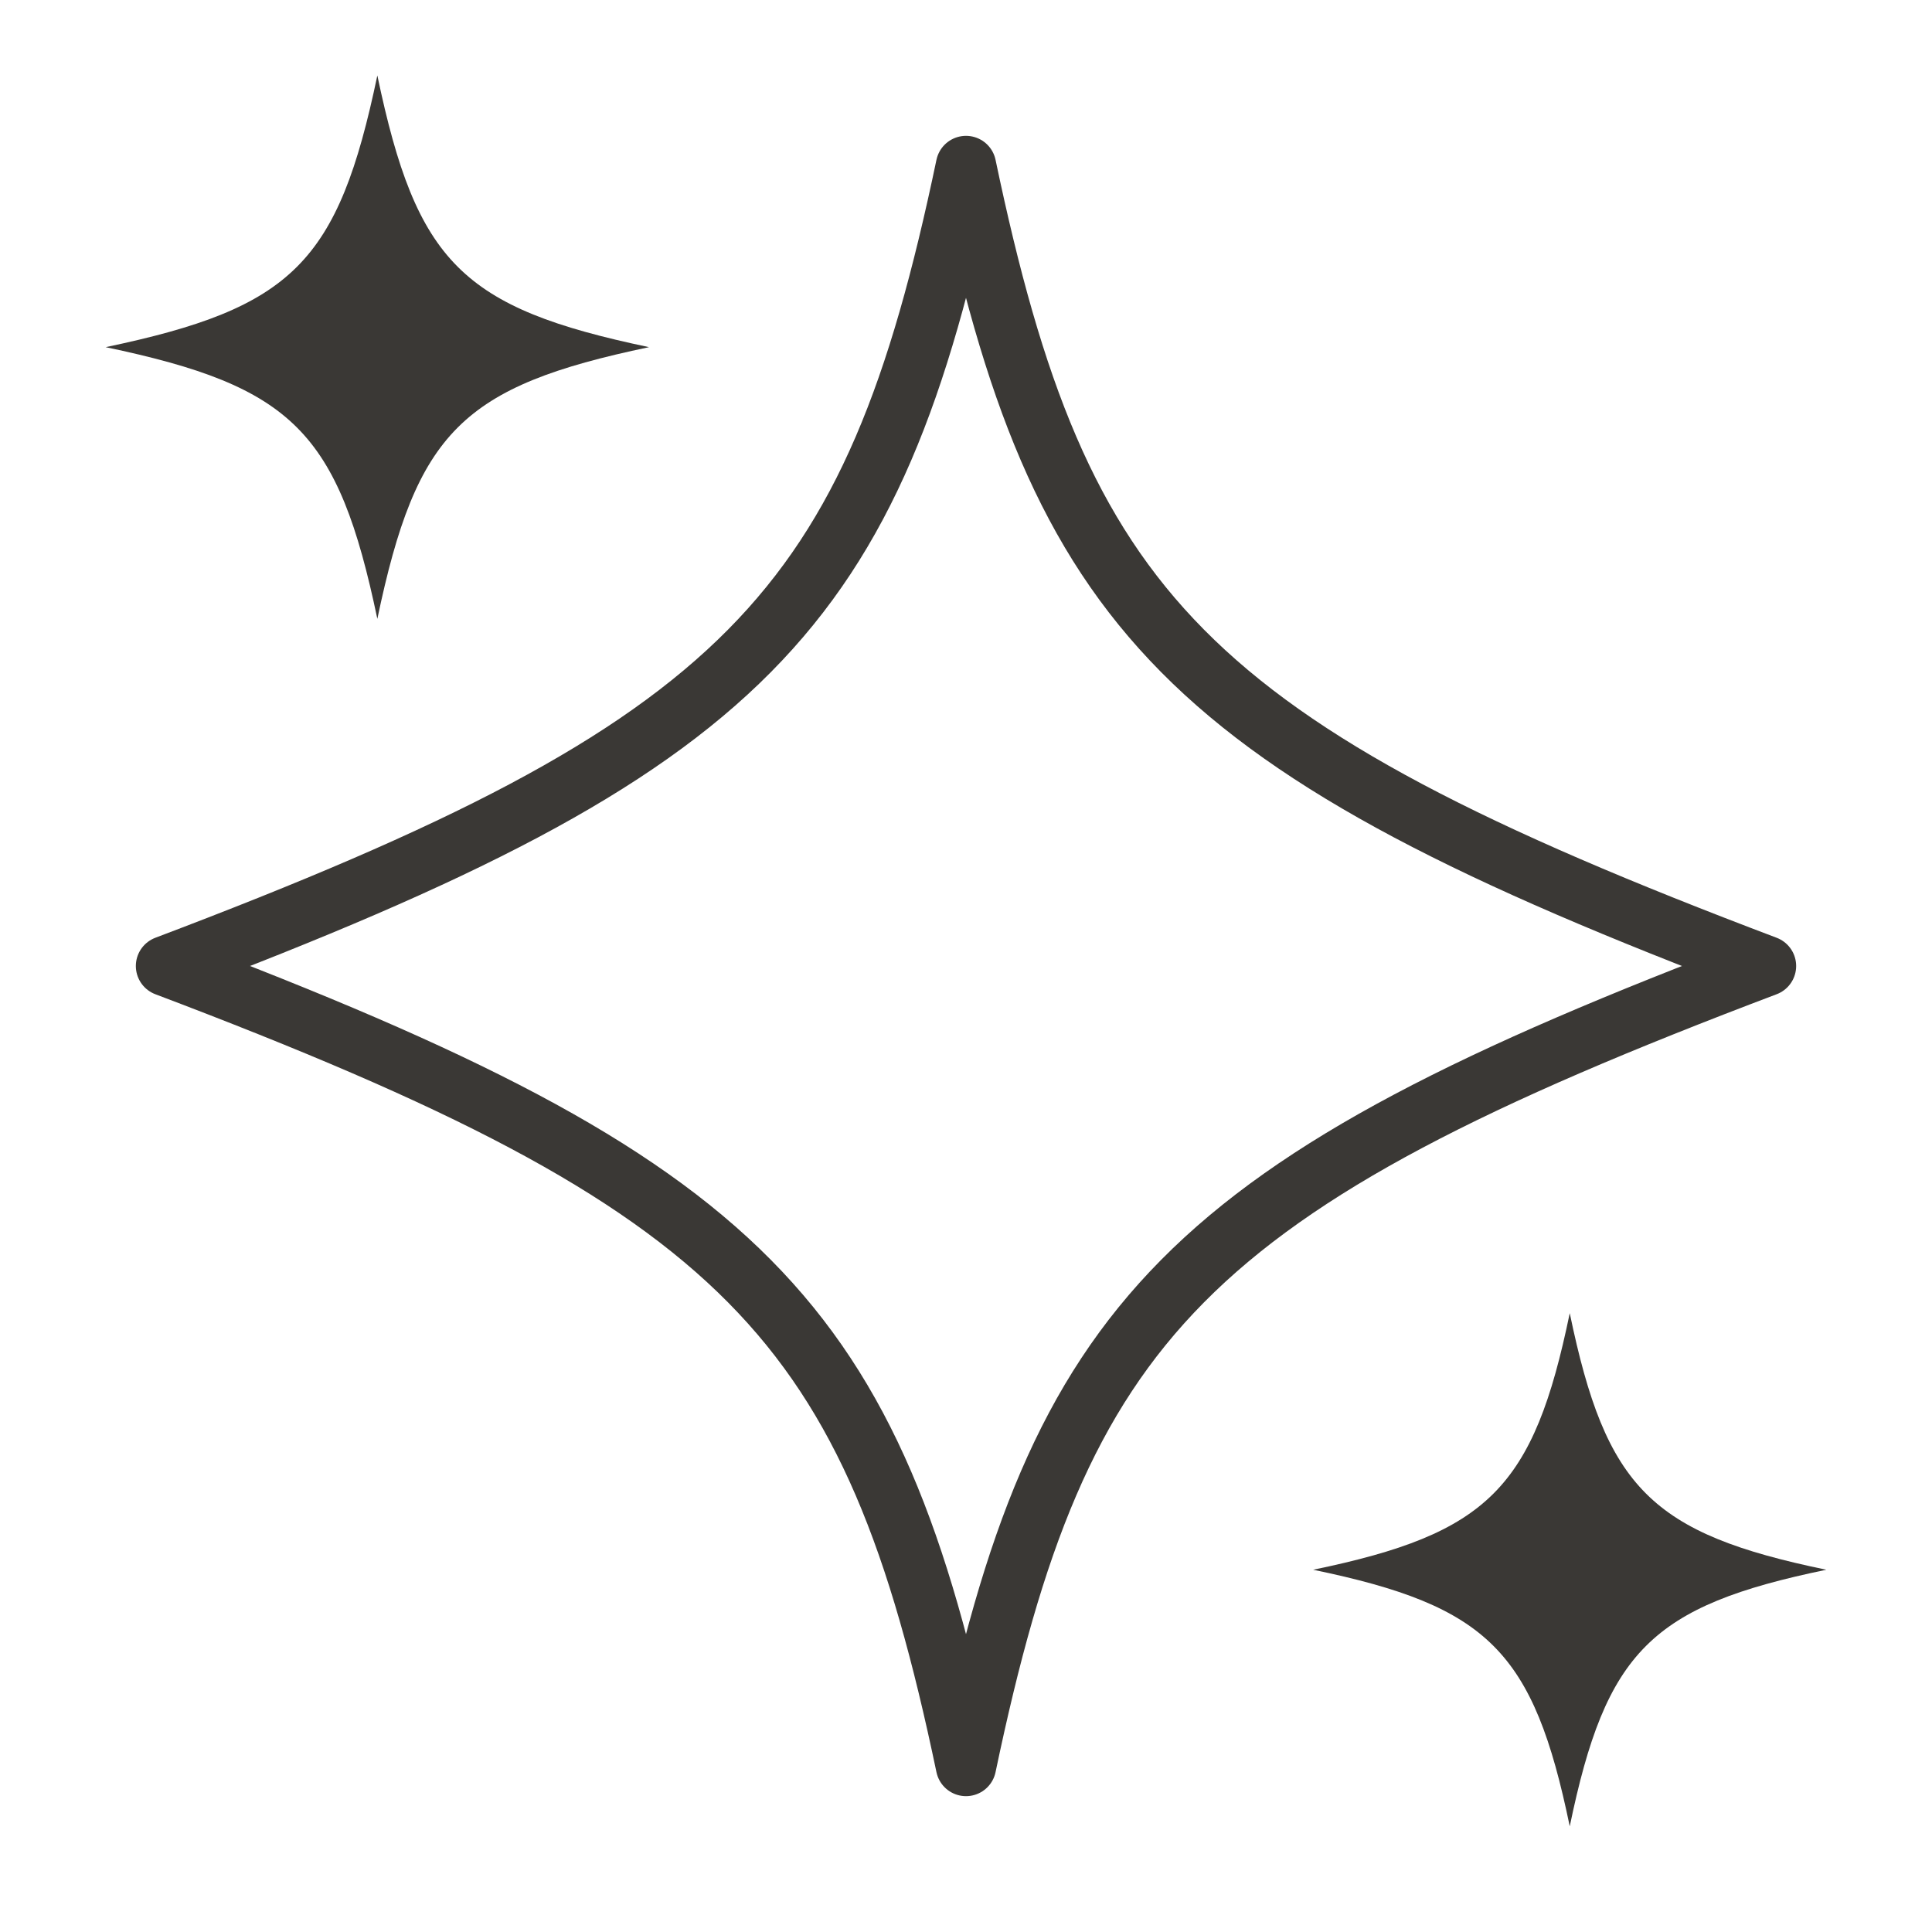
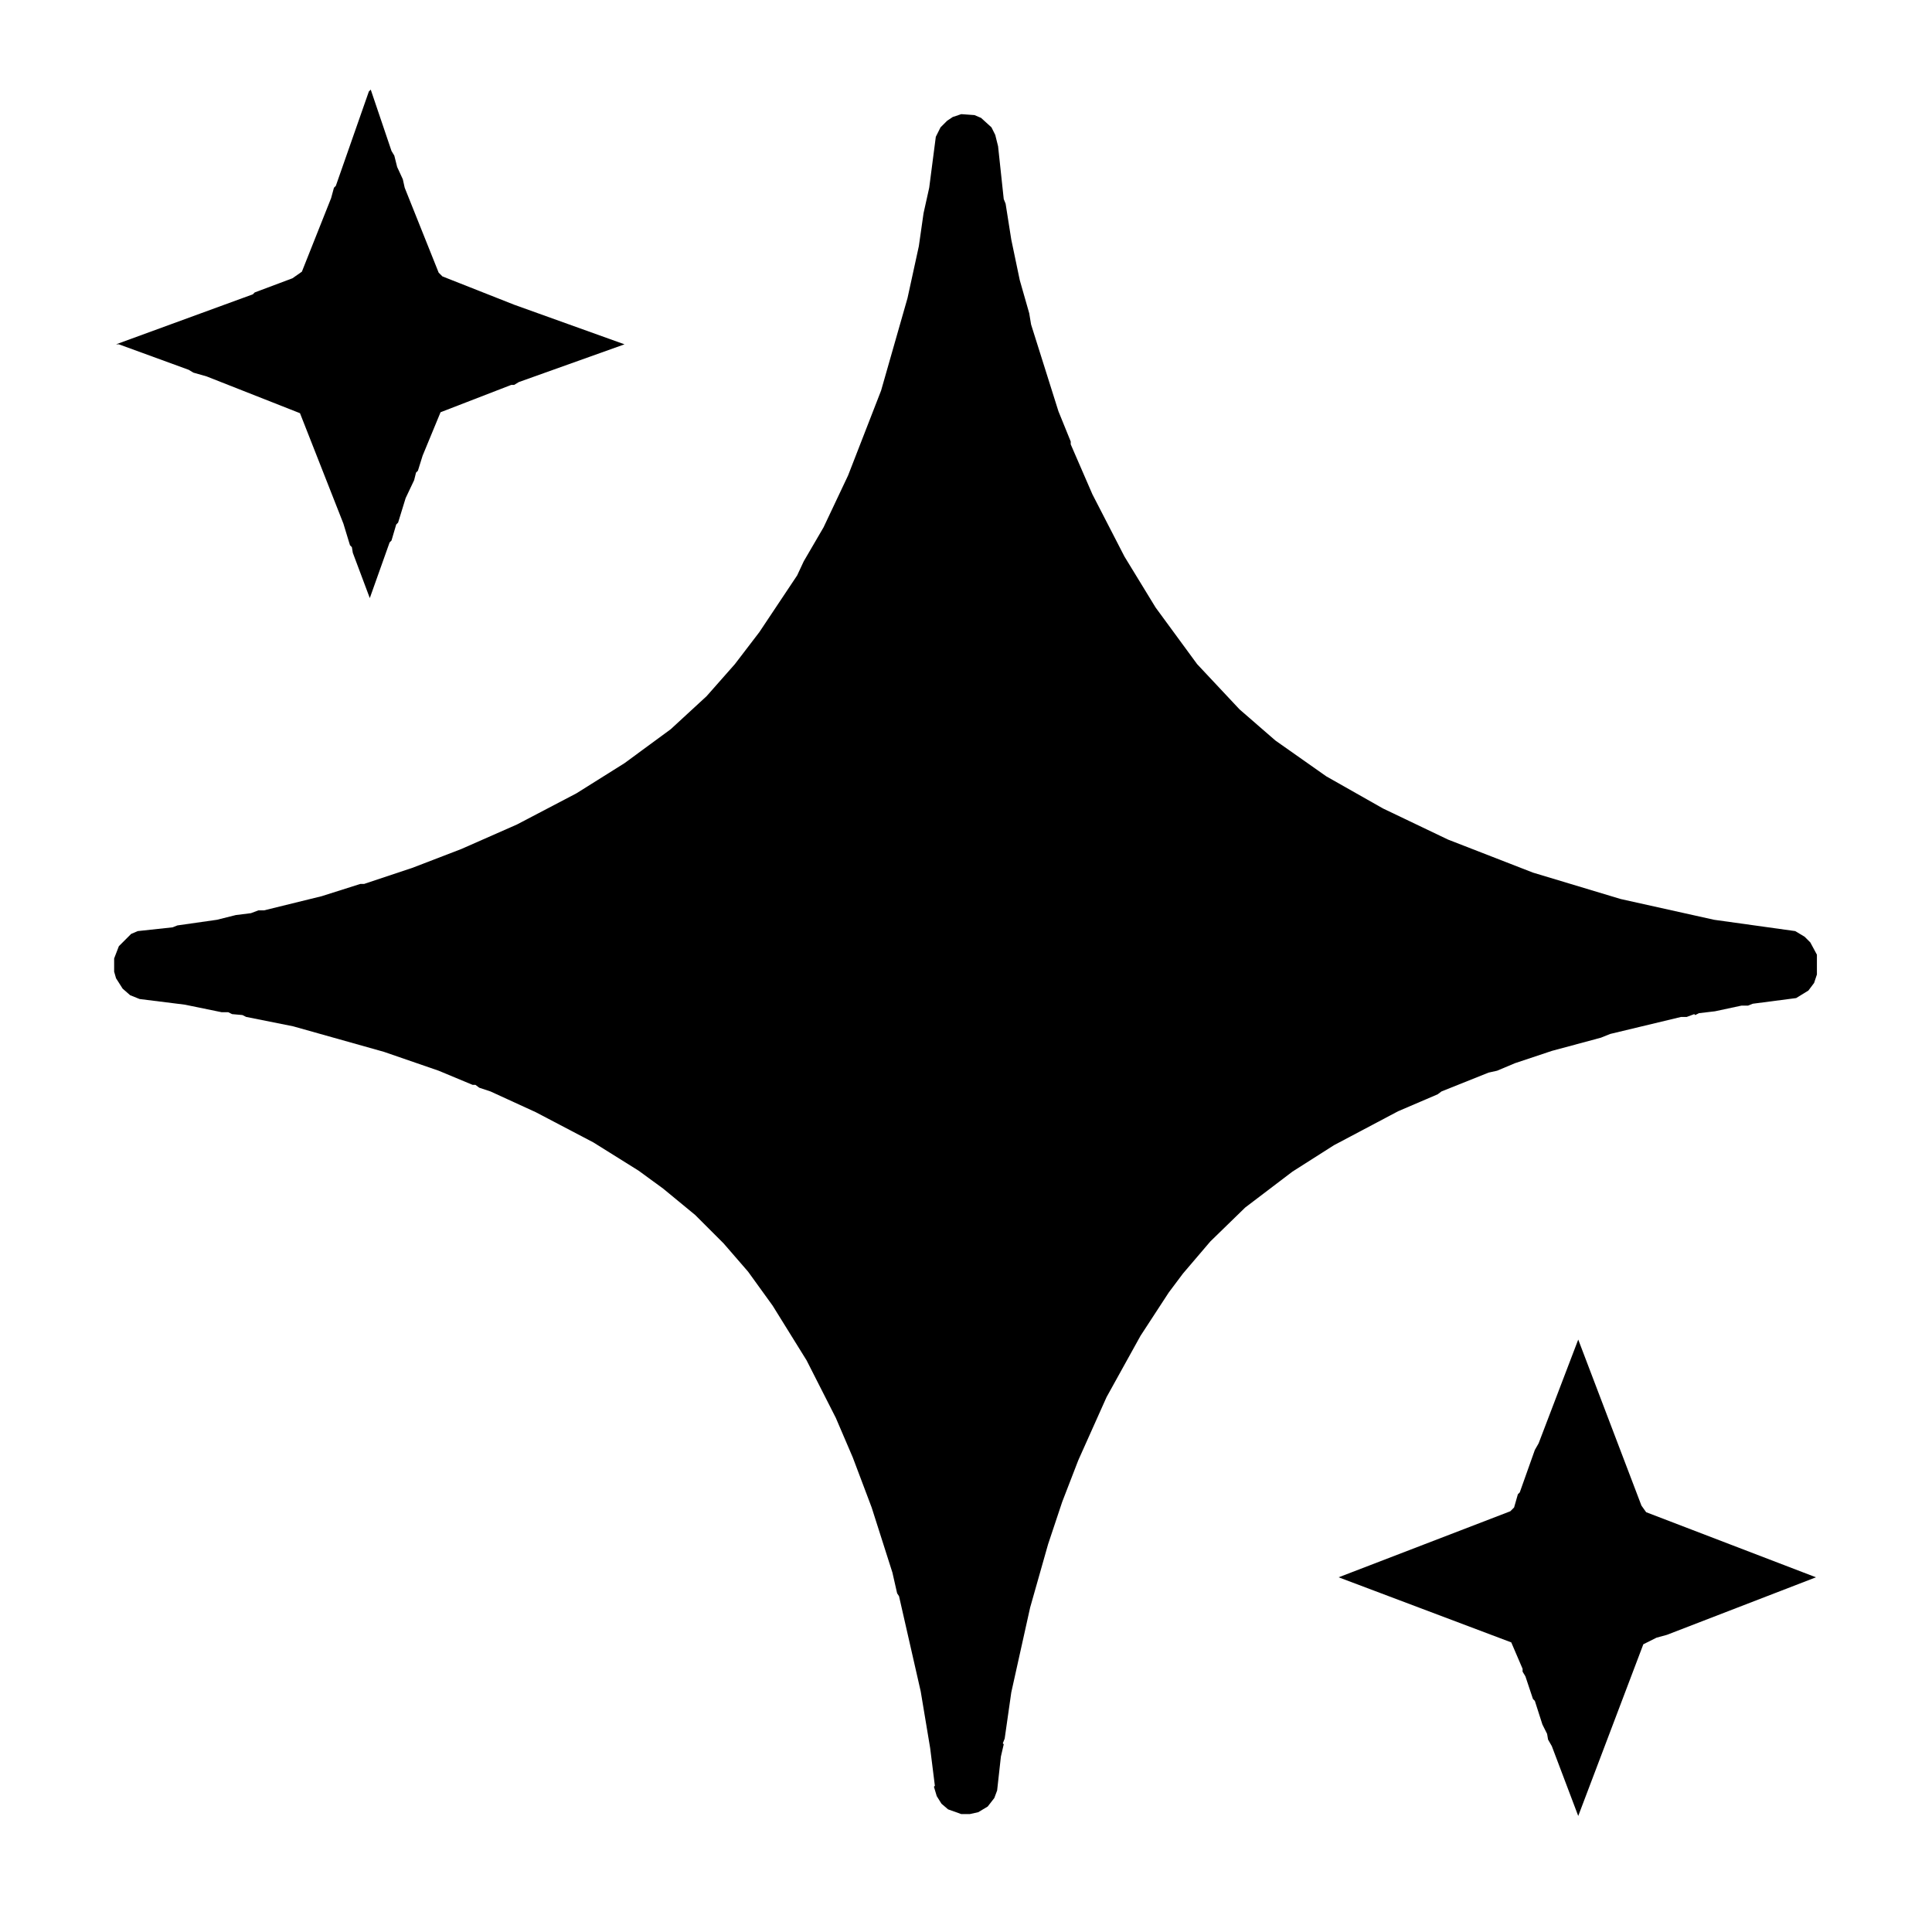
- <svg xmlns="http://www.w3.org/2000/svg" viewBox="0 0 64 64" role="img" aria-label="Helmora">
-   <g color="#3A3835">
-     <path d="M32 5.5 C35.1 20.3 39.2 24.7 58.5 32 C39.2 39.3 35.1 43.7 32 58.5 C28.9 43.7 24.8 39.3 5.5 32 C24.8 24.7 28.9 20.3 32 5.5 Z" fill="none" stroke="currentColor" stroke-width="2" stroke-linecap="round" stroke-linejoin="round" />
-     <path d="M12.5 2.5 C13.8 8.7 15.3 10.2 21.5 11.5 C15.3 12.8 13.8 14.3 12.5 20.5 C11.2 14.3 9.7 12.8 3.5 11.5 C9.7 10.2 11.2 8.7 12.5 2.5 Z" fill="currentColor" />
-     <path d="M52 43.5 C53.2 49.3 54.7 50.8 60.5 52 C54.7 53.2 53.2 54.7 52 60.5 C50.8 54.7 49.3 53.2 43.5 52 C49.3 50.8 50.8 49.3 52 43.5 Z" fill="currentColor" />
-   </g>
+ <svg xmlns="http://www.w3.org/2000/svg" viewBox="0 0 2048 2048" role="img" aria-labelledby="title">
+   <path d="M 1673.0,1420.0 L 1631.0,1530.0 L 1627.0,1537.0 L 1611.0,1582.0 L 1609.0,1584.0 L 1605.0,1598.0 L 1601.0,1602.0 L 1419.0,1672.0 L 1602.0,1741.0 L 1614.0,1769.0 L 1614.0,1772.0 L 1617.0,1777.0 L 1625.0,1801.0 L 1627.0,1803.0 L 1635.0,1828.0 L 1640.0,1838.0 L 1641.0,1844.0 L 1645.0,1851.0 L 1673.0,1925.0 L 1742.0,1743.0 L 1756.0,1736.0 L 1767.0,1733.0 L 1925.0,1672.0 L 1745.0,1603.0 L 1740.0,1596.0 Z M 1019.0,121.0 L 1010.0,124.0 L 1004.0,128.0 L 997.0,135.0 L 992.0,145.0 L 985.0,199.0 L 979.0,226.0 L 974.0,261.0 L 962.0,316.0 L 934.0,414.0 L 899.0,504.0 L 873.0,559.0 L 852.0,595.0 L 845.0,610.0 L 805.0,670.0 L 779.0,704.0 L 749.0,738.0 L 711.0,773.0 L 662.0,809.0 L 611.0,841.0 L 548.0,874.0 L 489.0,900.0 L 437.0,920.0 L 386.0,937.0 L 382.0,937.0 L 341.0,950.0 L 280.0,965.0 L 274.0,965.0 L 266.0,968.0 L 250.0,970.0 L 230.0,975.0 L 188.0,981.0 L 183.0,983.0 L 146.0,987.0 L 139.0,990.0 L 126.0,1003.0 L 121.0,1016.0 L 121.0,1030.0 L 123.0,1037.0 L 130.0,1048.0 L 138.0,1055.0 L 148.0,1059.0 L 196.0,1065.0 L 235.0,1073.0 L 242.0,1073.0 L 246.0,1075.0 L 257.0,1076.0 L 261.0,1078.0 L 311.0,1088.0 L 407.0,1115.0 L 465.0,1135.0 L 501.0,1150.0 L 504.0,1150.0 L 508.0,1153.0 L 520.0,1157.0 L 568.0,1179.0 L 629.0,1211.0 L 677.0,1241.0 L 703.0,1260.0 L 737.0,1288.0 L 767.0,1318.0 L 793.0,1348.0 L 819.0,1384.0 L 855.0,1442.0 L 886.0,1503.0 L 904.0,1545.0 L 924.0,1598.0 L 946.0,1667.0 L 951.0,1689.0 L 953.0,1692.0 L 976.0,1793.0 L 986.0,1853.0 L 991.0,1893.0 L 990.0,1894.0 L 993.0,1904.0 L 998.0,1912.0 L 1005.0,1918.0 L 1019.0,1923.0 L 1028.0,1923.0 L 1037.0,1921.0 L 1047.0,1915.0 L 1054.0,1906.0 L 1057.0,1898.0 L 1061.0,1862.0 L 1064.0,1849.0 L 1063.0,1848.0 L 1065.0,1843.0 L 1072.0,1794.0 L 1092.0,1704.0 L 1111.0,1637.0 L 1126.0,1592.0 L 1143.0,1548.0 L 1173.0,1481.0 L 1209.0,1416.0 L 1239.0,1370.0 L 1254.0,1350.0 L 1283.0,1316.0 L 1320.0,1280.0 L 1370.0,1242.0 L 1414.0,1214.0 L 1482.0,1178.0 L 1524.0,1160.0 L 1528.0,1157.0 L 1578.0,1137.0 L 1587.0,1135.0 L 1606.0,1127.0 L 1645.0,1114.0 L 1697.0,1100.0 L 1707.0,1096.0 L 1782.0,1078.0 L 1788.0,1078.0 L 1796.0,1075.0 L 1797.0,1076.0 L 1801.0,1074.0 L 1818.0,1072.0 L 1846.0,1066.0 L 1853.0,1066.0 L 1858.0,1064.0 L 1904.0,1058.0 L 1917.0,1050.0 L 1923.0,1042.0 L 1926.0,1033.0 L 1926.0,1012.0 L 1919.0,999.0 L 1913.0,993.0 L 1903.0,987.0 L 1817.0,975.0 L 1718.0,953.0 L 1625.0,925.0 L 1535.0,890.0 L 1466.0,857.0 L 1406.0,823.0 L 1352.0,785.0 L 1314.0,752.0 L 1269.0,704.0 L 1225.0,644.0 L 1192.0,590.0 L 1158.0,524.0 L 1135.0,471.0 L 1135.0,468.0 L 1122.0,436.0 L 1093.0,344.0 L 1091.0,332.0 L 1081.0,297.0 L 1072.0,254.0 L 1066.0,216.0 L 1064.0,211.0 L 1058.0,155.0 L 1055.0,143.0 L 1051.0,135.0 L 1040.0,125.0 L 1033.0,122.0 Z M 393.0,95.0 L 391.0,97.0 L 356.0,197.0 L 354.0,199.0 L 351.0,210.0 L 320.0,288.0 L 310.0,295.0 L 270.0,310.0 L 268.0,312.0 L 123.0,365.0 L 126.0,365.0 L 200.0,392.0 L 205.0,395.0 L 219.0,399.0 L 318.0,438.0 L 364.0,555.0 L 371.0,578.0 L 373.0,580.0 L 374.0,586.0 L 392.0,634.0 L 413.0,575.0 L 415.0,573.0 L 420.0,556.0 L 422.0,554.0 L 430.0,528.0 L 439.0,509.0 L 441.0,501.0 L 443.0,499.0 L 448.0,483.0 L 467.0,437.0 L 542.0,408.0 L 545.0,408.0 L 550.0,405.0 L 662.0,365.0 L 545.0,323.0 L 469.0,293.0 L 465.0,289.0 L 429.0,199.0 L 427.0,190.0 L 421.0,177.0 L 418.0,165.0 L 415.0,160.0 Z" fill="currentColor" fill-rule="evenodd" stroke="none" />
</svg>
